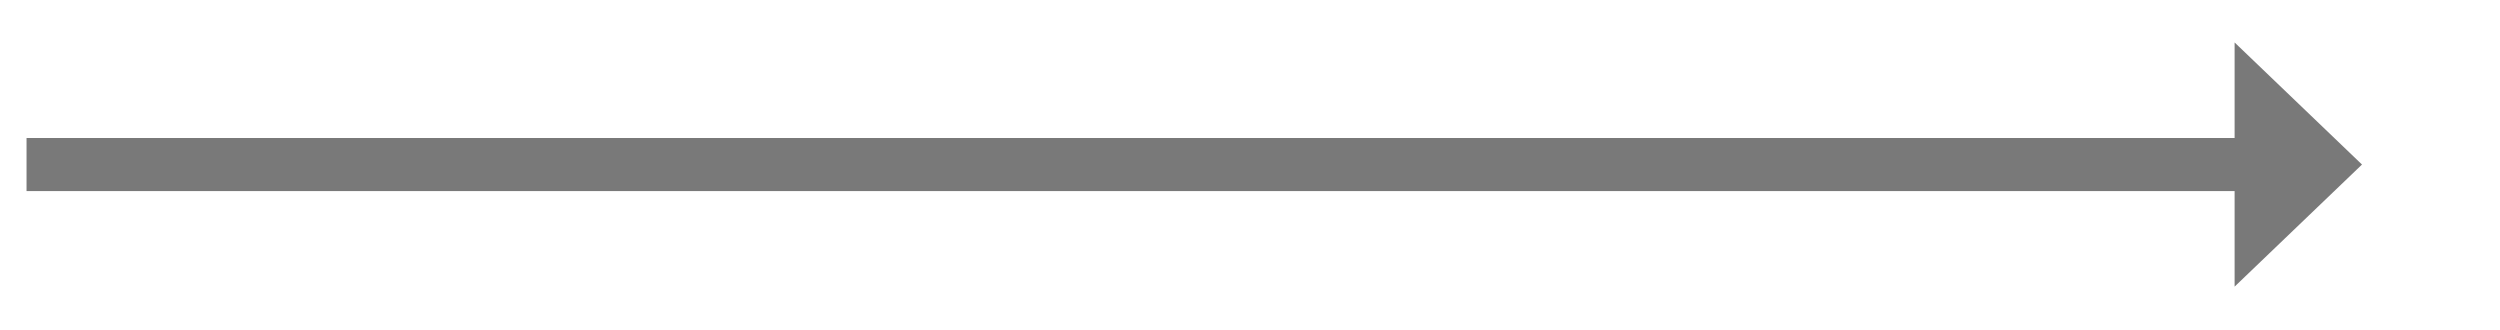
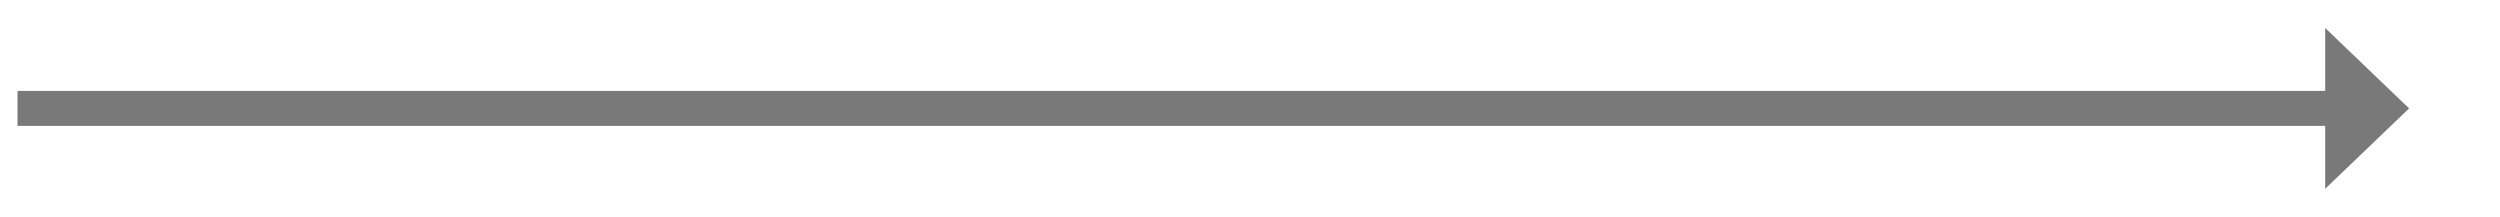
- <svg xmlns="http://www.w3.org/2000/svg" version="1.1" width="235.5px" height="31px">
-   <g transform="matrix(1 0 0 1 -632.5 -193 )">
-     <path d="M 843 220  L 855 208.5  L 843 197  L 843 220  Z " fill-rule="nonzero" fill="#797979" stroke="none" />
-     <path d="M 635 208.5  L 846 208.5  " stroke-width="5" stroke="#797979" fill="none" />
+ <svg xmlns="http://www.w3.org/2000/svg" version="1.1" width="357.5px" height="31px">
+   <g transform="matrix(1 0 0 1 -226.5 -278 )">
+     <path d="M 559 305  L 571 293.5  L 559 282  L 559 305  Z " fill-rule="nonzero" fill="#797979" stroke="none" />
+     <path d="M 229 293.5  L 562 293.5  " stroke-width="5" stroke="#797979" fill="none" />
  </g>
</svg>
